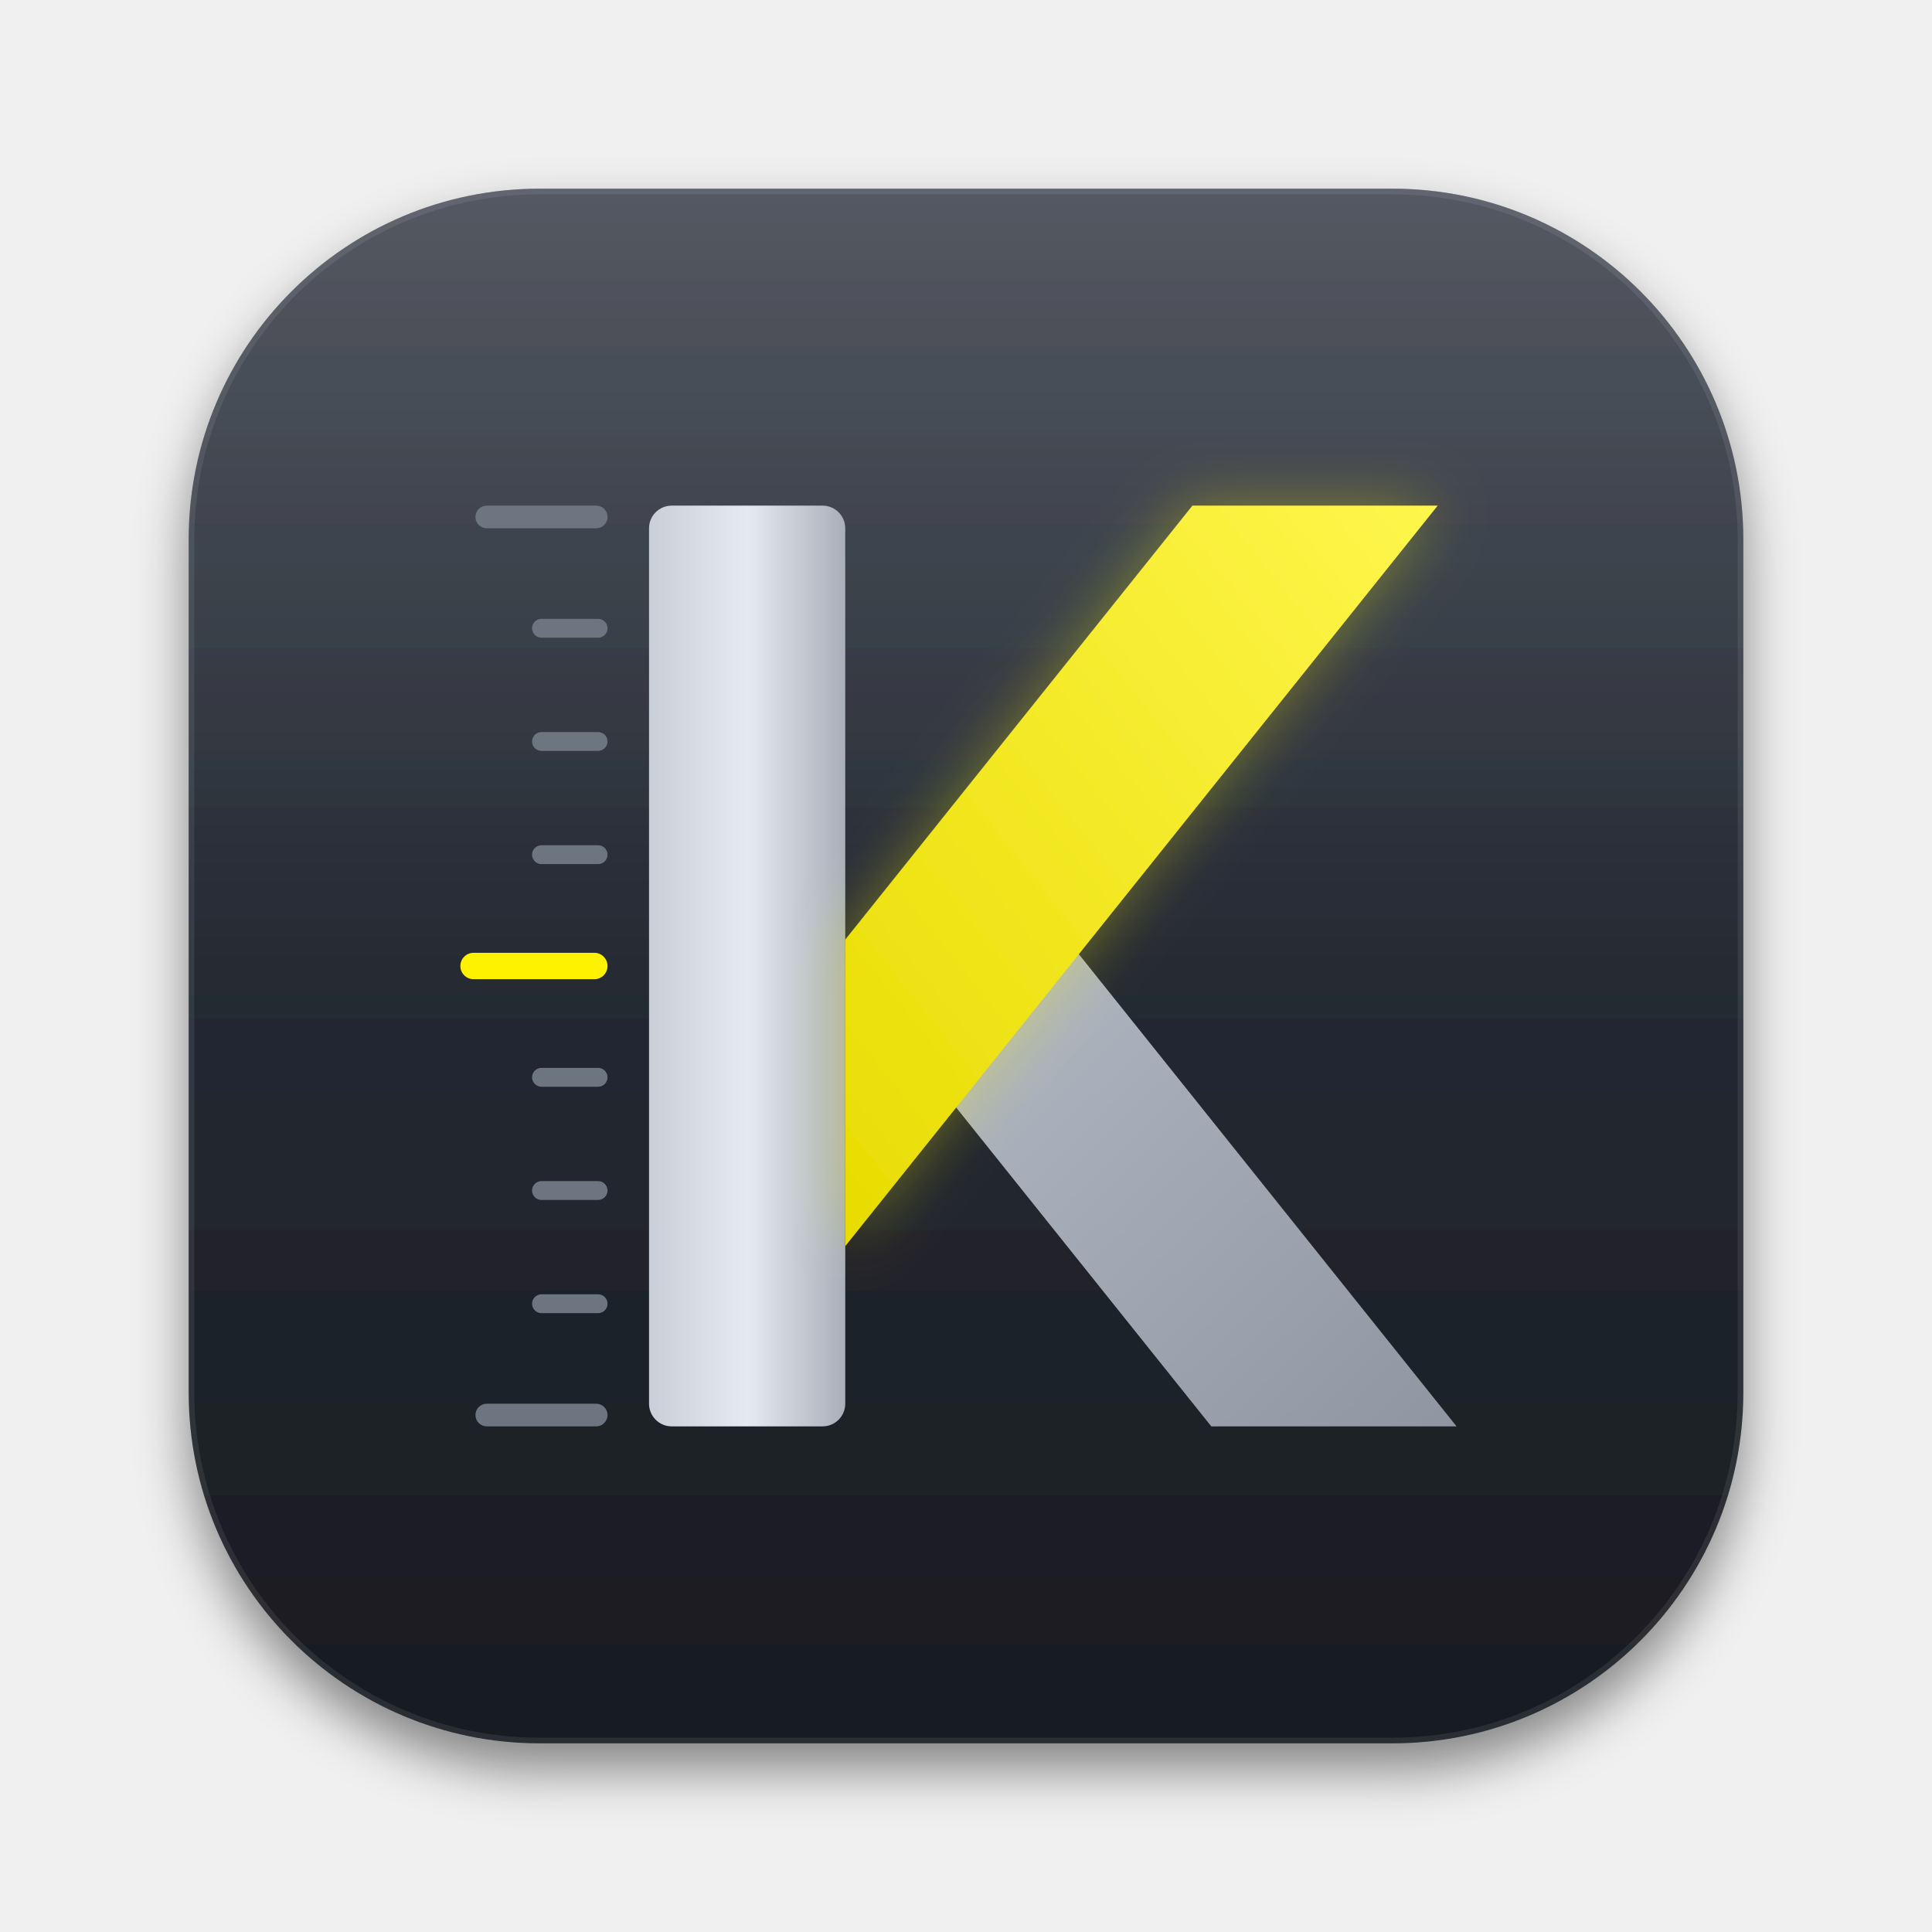
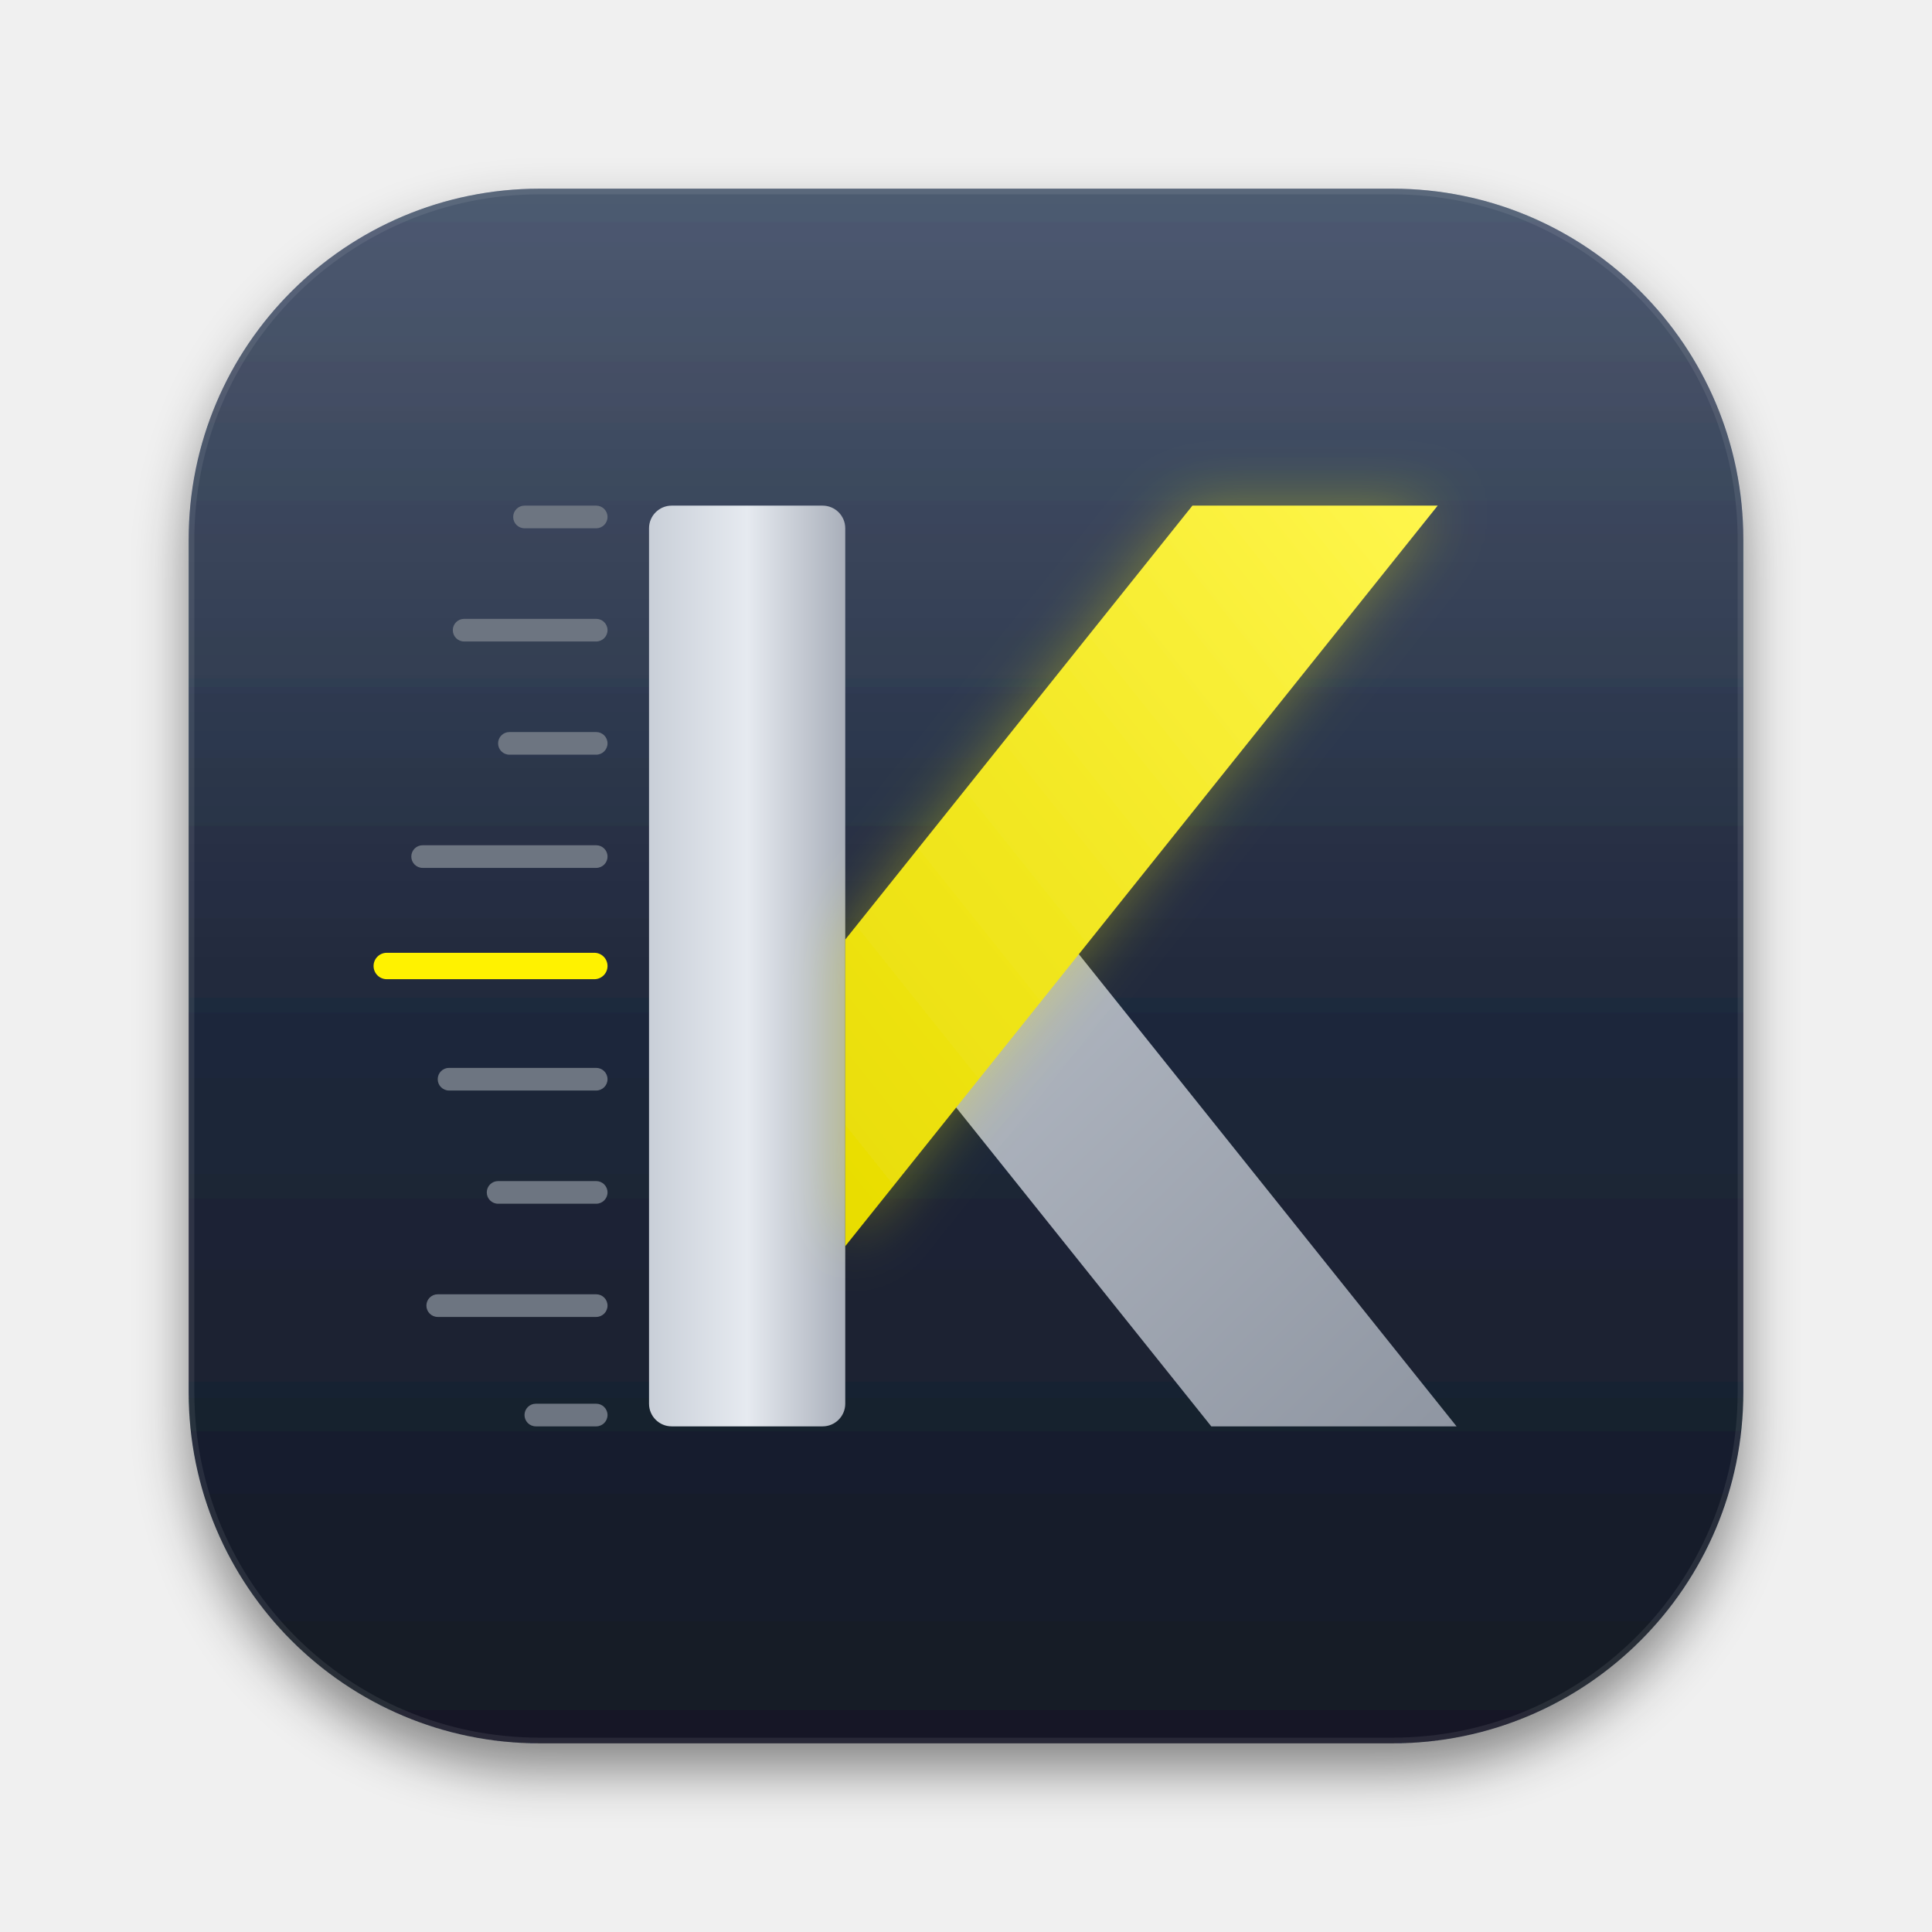
<svg xmlns="http://www.w3.org/2000/svg" width="1024" height="1024" viewBox="0 0 1024 1024">
  <defs>
    <linearGradient id="bg" x1="0" y1="0" x2="0" y2="1">
-       <stop offset="0" stop-color="#323844" />
-       <stop offset="1" stop-color="#181B21" />
+       <stop offset="0" stop-color="#2C3A55" />
+       <stop offset="1" stop-color="#141925" />
    </linearGradient>
    <linearGradient id="rim" x1="0" y1="0" x2="0" y2="1">
      <stop offset="0" stop-color="#FFFFFF" stop-opacity="0.16" />
      <stop offset="0.5" stop-color="#FFFFFF" stop-opacity="0" />
    </linearGradient>
    <linearGradient id="steel" x1="0" y1="0" x2="1" y2="0">
      <stop offset="0" stop-color="#C9CFD8" />
      <stop offset="0.5" stop-color="#E6EAF0" />
      <stop offset="1" stop-color="#A9AFBA" />
    </linearGradient>
    <linearGradient id="steel2" x1="0" y1="0" x2="1" y2="1">
      <stop offset="0" stop-color="#B7BDC7" />
      <stop offset="1" stop-color="#8F96A2" />
    </linearGradient>
    <linearGradient id="yellow" x1="0" y1="1" x2="1" y2="0">
      <stop offset="0" stop-color="#E8DC00" />
      <stop offset="1" stop-color="#FFF64D" />
    </linearGradient>
    <filter id="shadow" x="-20%" y="-20%" width="140%" height="140%">
      <feDropShadow dx="0" dy="14" stdDeviation="14" flood-color="#000" flood-opacity="0.45" />
    </filter>
    <filter id="glow" x="-30%" y="-30%" width="160%" height="160%">
      <feDropShadow dx="0" dy="0" stdDeviation="16" flood-color="#FFF200" flood-opacity="0.35" />
    </filter>
  </defs>
  <g filter="url(#shadow)">
    <rect x="100" y="100" width="824" height="824" rx="186" fill="url(#bg)" />
  </g>
  <rect x="100" y="100" width="824" height="824" rx="186" fill="url(#rim)" />
  <rect x="101.5" y="101.5" width="821" height="821" rx="184.5" fill="none" stroke="#FFFFFF" stroke-opacity="0.08" stroke-width="3" />
  <g transform="translate(-18 0)">
    <g fill="#6D7581">
-       <rect x="270" y="268" width="70" height="12" rx="6" />
-       <rect x="300" y="328" width="40" height="10" rx="5" />
-       <rect x="300" y="388" width="40" height="10" rx="5" />
-       <rect x="300" y="448" width="40" height="10" rx="5" />
-       <rect x="262" y="505" width="78" height="14" rx="7" fill="#FFF200" />
-       <rect x="300" y="566" width="40" height="10" rx="5" />
-       <rect x="300" y="626" width="40" height="10" rx="5" />
-       <rect x="300" y="686" width="40" height="10" rx="5" />
-       <rect x="270" y="744" width="70" height="12" rx="6" />
+       <rect x="290" y="268" width="50" height="12" rx="6" />
+       <rect x="258" y="328" width="82" height="12" rx="6" />
+       <rect x="282" y="388" width="58" height="12" rx="6" />
+       <rect x="236" y="448" width="104" height="12" rx="6" />
+       <rect x="216" y="505" width="124" height="14" rx="7" fill="#FFF200" />
+       <rect x="250" y="566" width="90" height="12" rx="6" />
+       <rect x="276" y="626" width="64" height="12" rx="6" />
+       <rect x="244" y="686" width="96" height="12" rx="6" />
+       <rect x="296" y="744" width="44" height="12" rx="6" />
    </g>
    <rect x="362" y="268" width="104" height="488" rx="12" fill="url(#steel)" />
    <polygon points="660,756 790,756 557.3,465.1 492.3,546.4" fill="url(#steel2)" />
    <polygon points="650,268 780,268 466,660.5 466,498" fill="url(#yellow)" filter="url(#glow)" />
  </g>
</svg>
